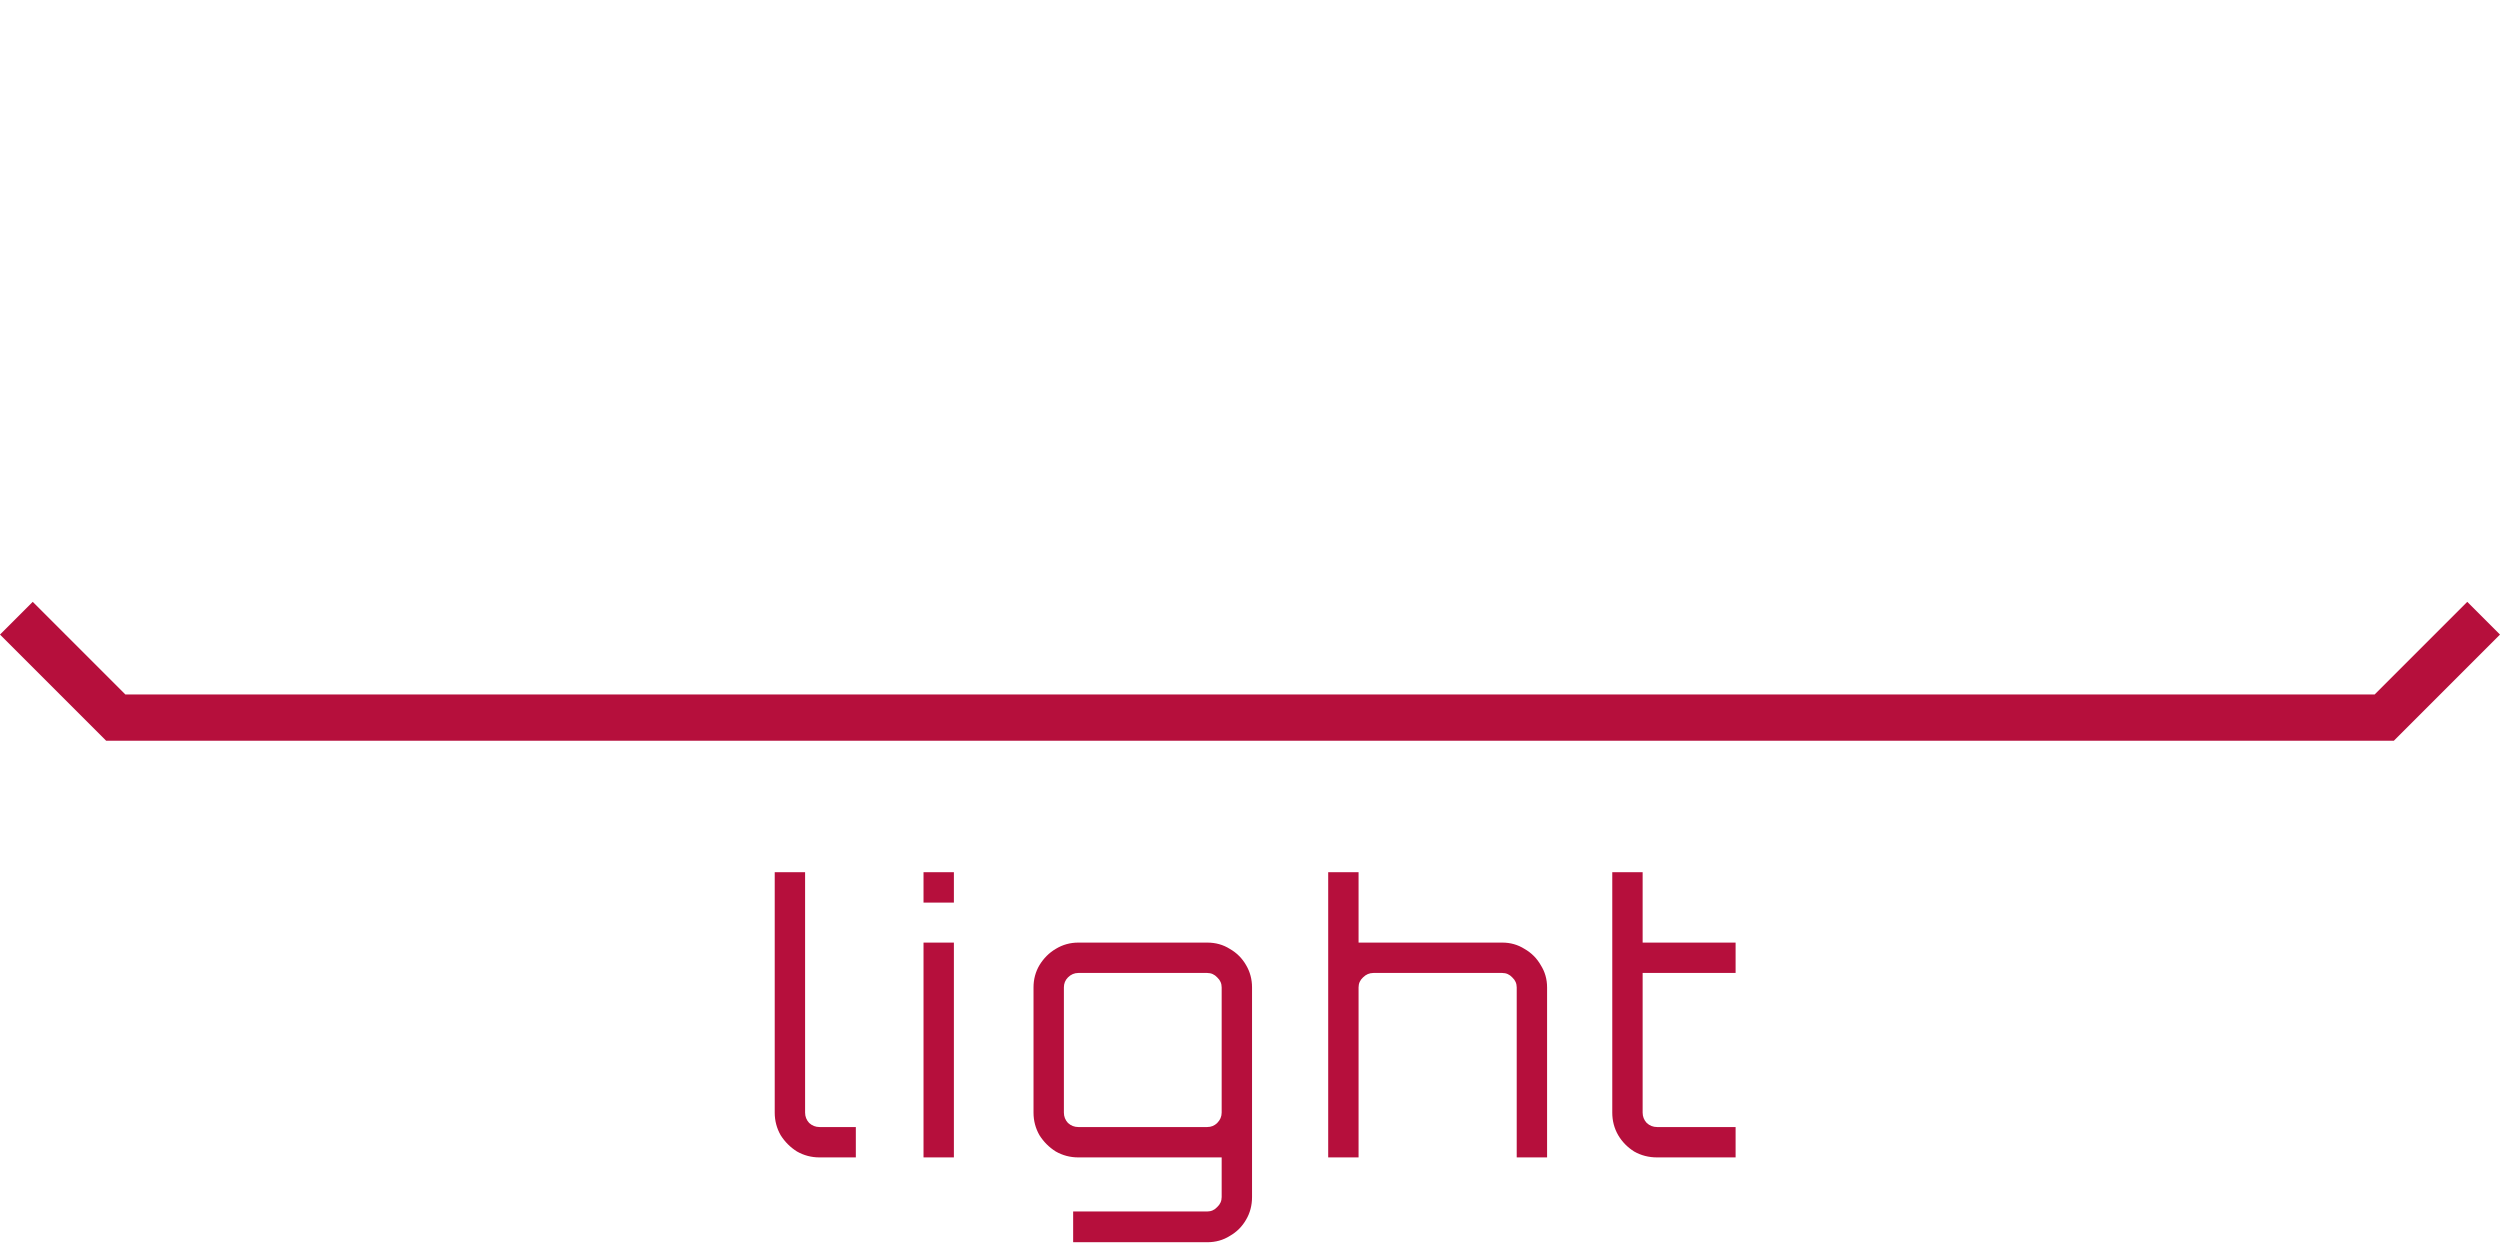
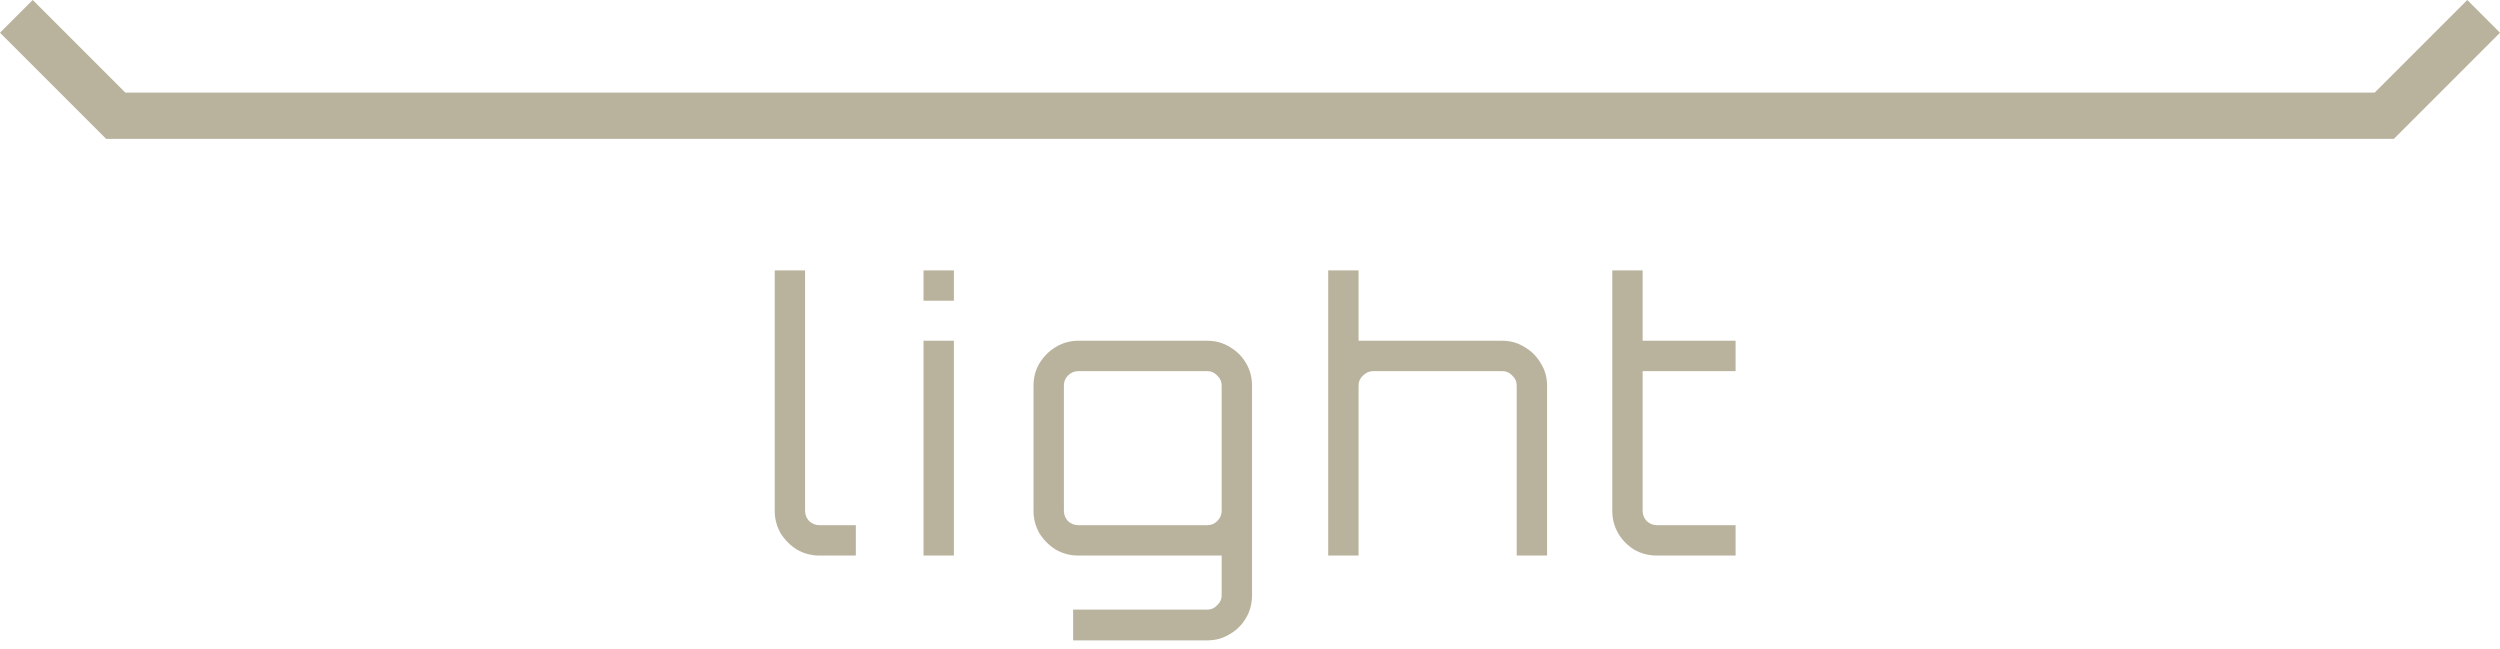
- <svg xmlns="http://www.w3.org/2000/svg" width="54" height="27" viewBox="0 0 54 27" fill="none">
-   <path d="M54 13.707L51.707 16H2.293L0 13.707L0.707 13L2.707 15H51.293L53.293 13L54 13.707Z" fill="#B60F3C" />
-   <path d="M17.702 25C17.526 25 17.363 24.957 17.214 24.872C17.07 24.781 16.953 24.664 16.862 24.52C16.777 24.371 16.734 24.208 16.734 24.032V18.84H17.39V24.032C17.39 24.117 17.419 24.192 17.478 24.256C17.542 24.315 17.617 24.344 17.702 24.344H18.486V25H17.702ZM19.948 25V20.36H20.604V25H19.948ZM19.948 19.496V18.84H20.604V19.496H19.948ZM23.18 26.832V26.168H26.076C26.161 26.168 26.233 26.136 26.292 26.072C26.356 26.013 26.388 25.941 26.388 25.856V25H23.292C23.116 25 22.953 24.957 22.804 24.872C22.66 24.781 22.543 24.664 22.452 24.52C22.367 24.371 22.324 24.208 22.324 24.032V21.328C22.324 21.152 22.367 20.992 22.452 20.848C22.543 20.699 22.66 20.581 22.804 20.496C22.953 20.405 23.116 20.36 23.292 20.36H26.076C26.257 20.36 26.42 20.405 26.564 20.496C26.713 20.581 26.831 20.699 26.916 20.848C27.001 20.992 27.044 21.152 27.044 21.328V25.856C27.044 26.037 27.001 26.2 26.916 26.344C26.831 26.493 26.713 26.611 26.564 26.696C26.42 26.787 26.257 26.832 26.076 26.832H23.18ZM23.292 24.344H26.076C26.161 24.344 26.233 24.315 26.292 24.256C26.356 24.192 26.388 24.117 26.388 24.032V21.328C26.388 21.243 26.356 21.171 26.292 21.112C26.233 21.048 26.161 21.016 26.076 21.016H23.292C23.207 21.016 23.132 21.048 23.068 21.112C23.009 21.171 22.98 21.243 22.98 21.328V24.032C22.98 24.117 23.009 24.192 23.068 24.256C23.132 24.315 23.207 24.344 23.292 24.344ZM28.689 25V18.84H29.345V20.36H32.449C32.625 20.36 32.785 20.405 32.929 20.496C33.078 20.581 33.196 20.699 33.281 20.848C33.372 20.992 33.417 21.152 33.417 21.328V25H32.761V21.328C32.761 21.243 32.729 21.171 32.665 21.112C32.606 21.048 32.534 21.016 32.449 21.016H29.665C29.58 21.016 29.505 21.048 29.441 21.112C29.377 21.171 29.345 21.243 29.345 21.328V25H28.689ZM35.793 25C35.611 25 35.446 24.957 35.297 24.872C35.153 24.781 35.038 24.664 34.953 24.52C34.867 24.371 34.825 24.208 34.825 24.032V18.84H35.481V20.36H37.489V21.016H35.481V24.032C35.481 24.117 35.51 24.192 35.569 24.256C35.633 24.315 35.707 24.344 35.793 24.344H37.489V25H35.793Z" fill="#B60F3C" />
+ <svg xmlns="http://www.w3.org/2000/svg" width="54" height="14" viewBox="0 0 54 14" fill="none">
+   <path d="M54 0.707L51.707 3H2.293L0 0.707L0.707 0L2.707 2H51.293L53.293 0L54 0.707Z" fill="#B9B29D" />
+   <path d="M17.702 12C17.526 12 17.363 11.957 17.214 11.872C17.07 11.781 16.953 11.664 16.862 11.52C16.777 11.371 16.734 11.208 16.734 11.032V5.84H17.39V11.032C17.39 11.117 17.419 11.192 17.478 11.256C17.542 11.315 17.617 11.344 17.702 11.344H18.486V12H17.702ZM19.948 12V7.36H20.604V12H19.948ZM19.948 6.496V5.84H20.604V6.496H19.948ZM23.18 13.832V13.168H26.076C26.161 13.168 26.233 13.136 26.292 13.072C26.356 13.013 26.388 12.941 26.388 12.856V12H23.292C23.116 12 22.953 11.957 22.804 11.872C22.66 11.781 22.543 11.664 22.452 11.52C22.367 11.371 22.324 11.208 22.324 11.032V8.328C22.324 8.152 22.367 7.992 22.452 7.848C22.543 7.699 22.66 7.581 22.804 7.496C22.953 7.405 23.116 7.36 23.292 7.36H26.076C26.257 7.36 26.42 7.405 26.564 7.496C26.713 7.581 26.831 7.699 26.916 7.848C27.001 7.992 27.044 8.152 27.044 8.328V12.856C27.044 13.037 27.001 13.2 26.916 13.344C26.831 13.493 26.713 13.611 26.564 13.696C26.42 13.787 26.257 13.832 26.076 13.832H23.18ZM23.292 11.344H26.076C26.161 11.344 26.233 11.315 26.292 11.256C26.356 11.192 26.388 11.117 26.388 11.032V8.328C26.388 8.243 26.356 8.171 26.292 8.112C26.233 8.048 26.161 8.016 26.076 8.016H23.292C23.207 8.016 23.132 8.048 23.068 8.112C23.009 8.171 22.98 8.243 22.98 8.328V11.032C22.98 11.117 23.009 11.192 23.068 11.256C23.132 11.315 23.207 11.344 23.292 11.344ZM28.689 12V5.84H29.345V7.36H32.449C32.625 7.36 32.785 7.405 32.929 7.496C33.078 7.581 33.196 7.699 33.281 7.848C33.372 7.992 33.417 8.152 33.417 8.328V12H32.761V8.328C32.761 8.243 32.729 8.171 32.665 8.112C32.606 8.048 32.534 8.016 32.449 8.016H29.665C29.58 8.016 29.505 8.048 29.441 8.112C29.377 8.171 29.345 8.243 29.345 8.328V12H28.689ZM35.793 12C35.611 12 35.446 11.957 35.297 11.872C35.153 11.781 35.038 11.664 34.953 11.52C34.867 11.371 34.825 11.208 34.825 11.032V5.84H35.481V7.36H37.489V8.016H35.481V11.032C35.481 11.117 35.51 11.192 35.569 11.256C35.633 11.315 35.707 11.344 35.793 11.344H37.489V12H35.793Z" fill="#B9B29D" />
</svg>
